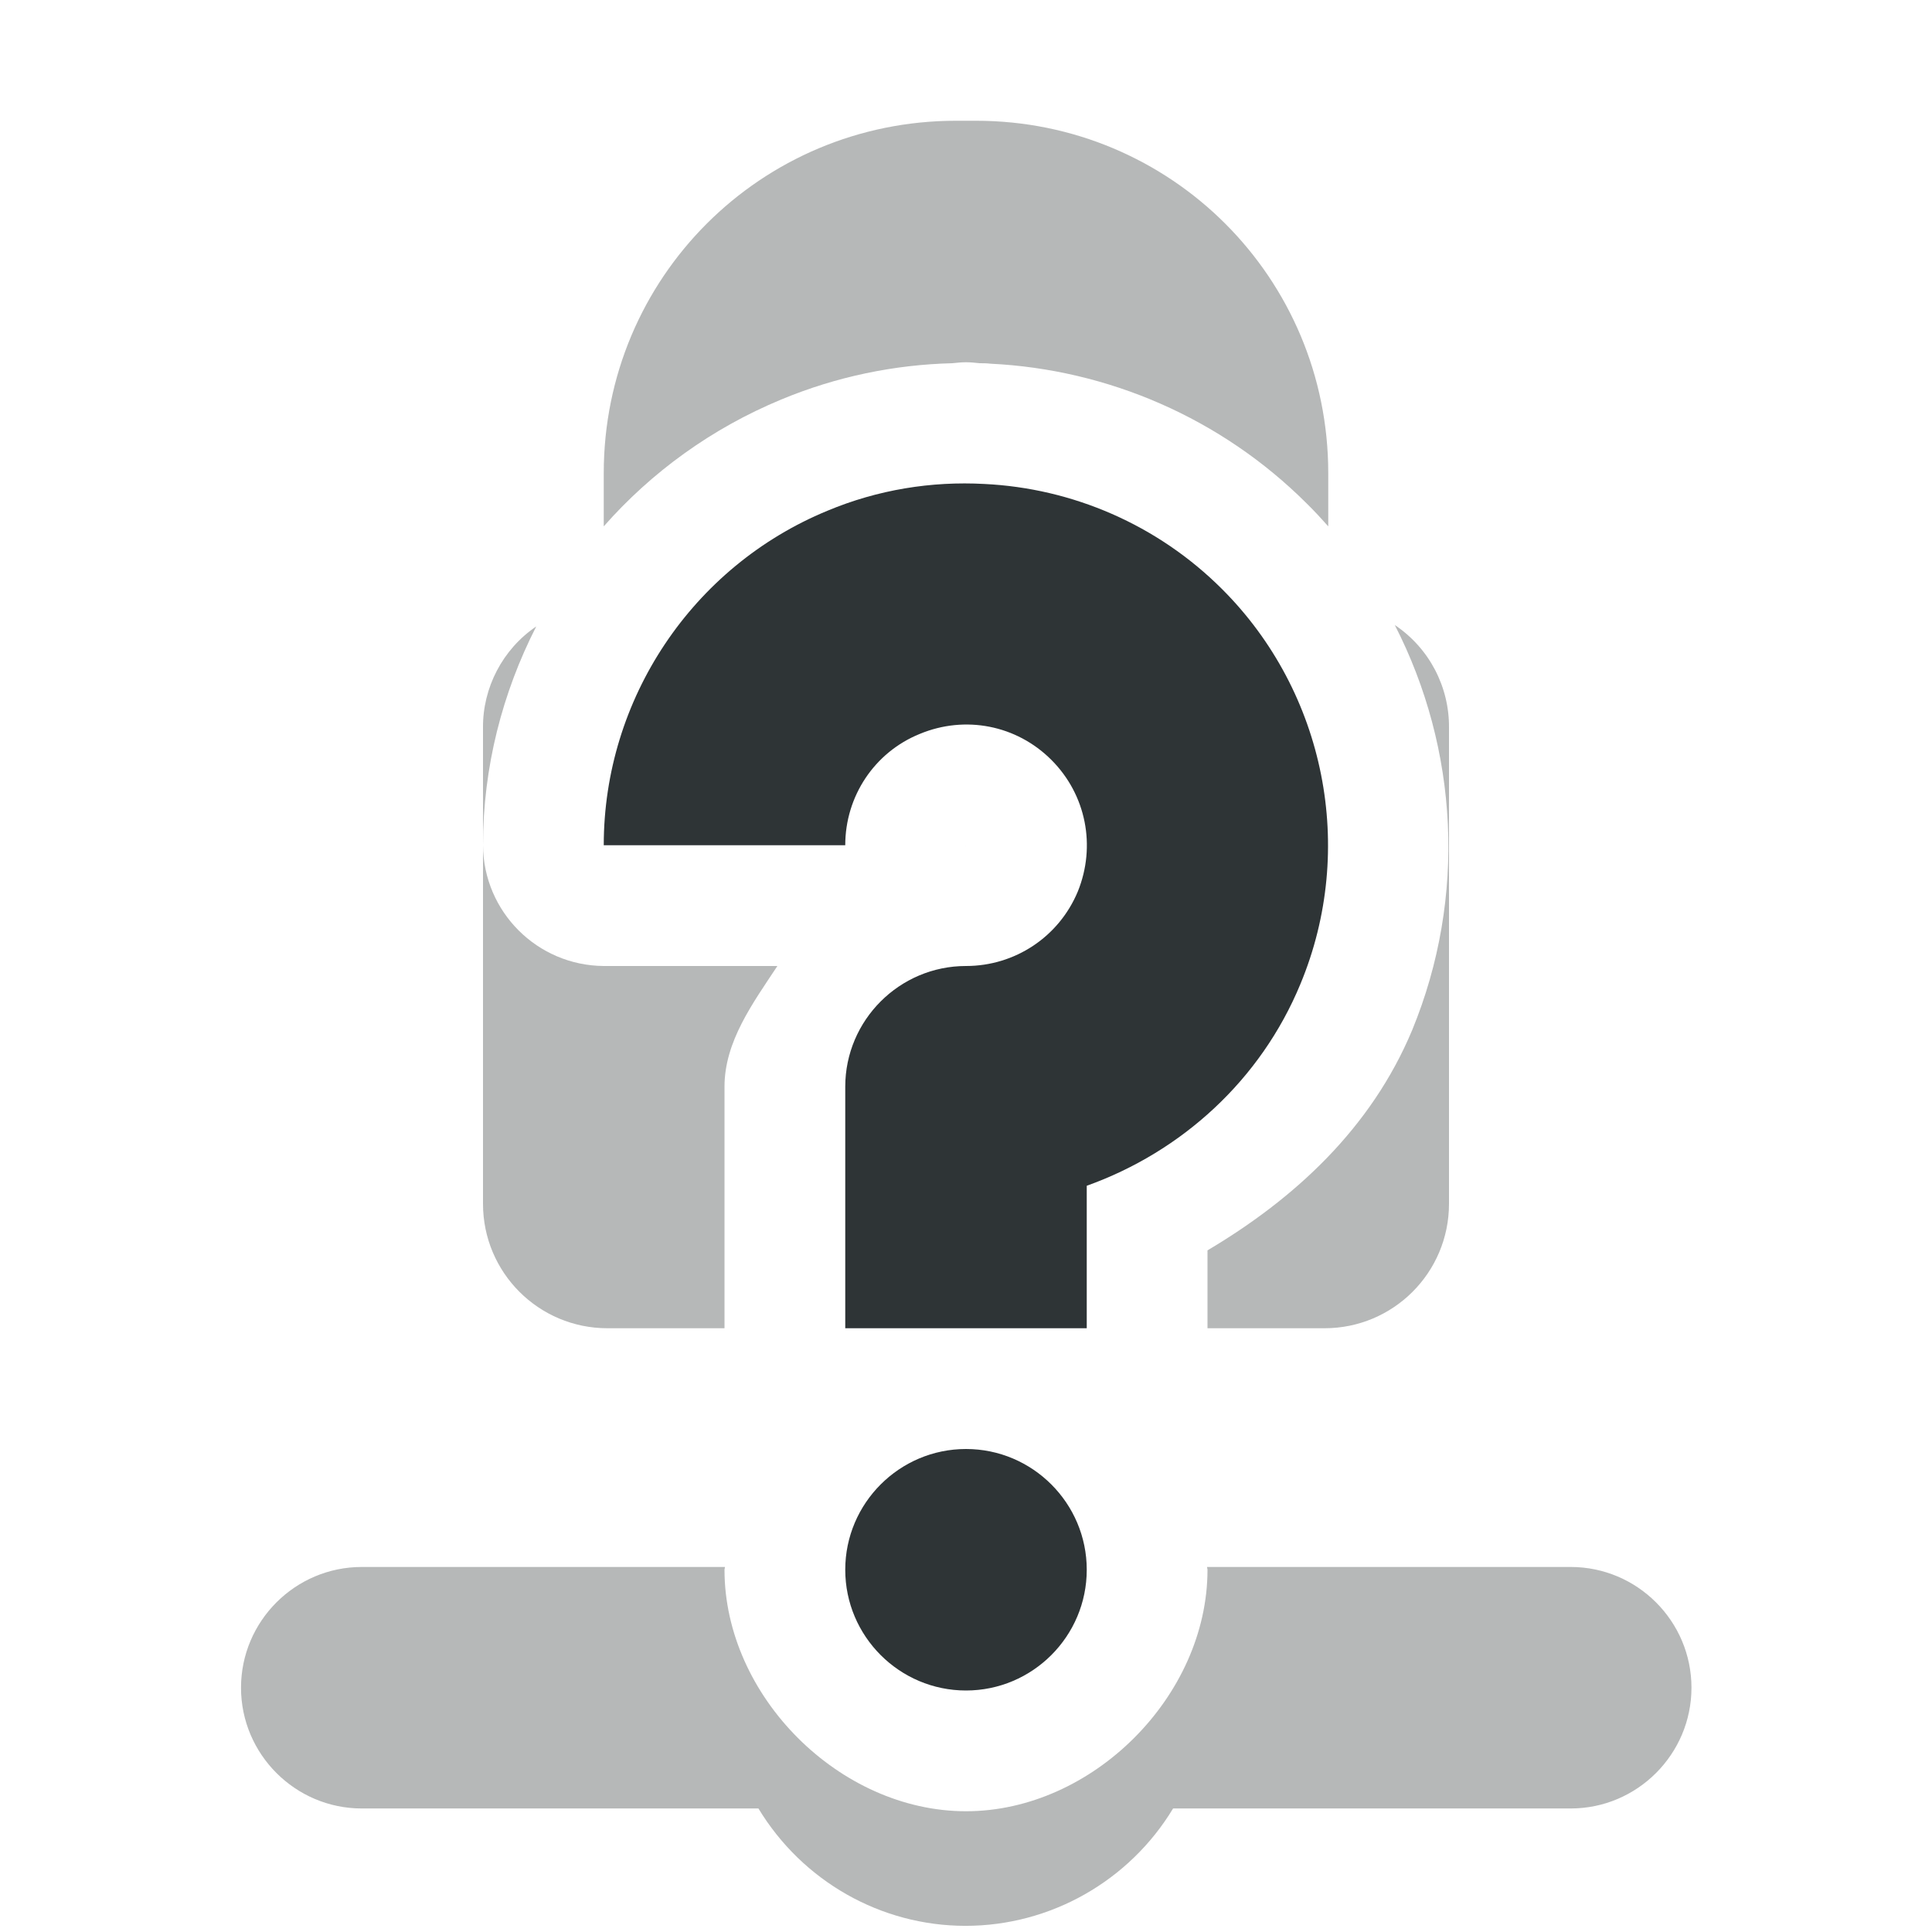
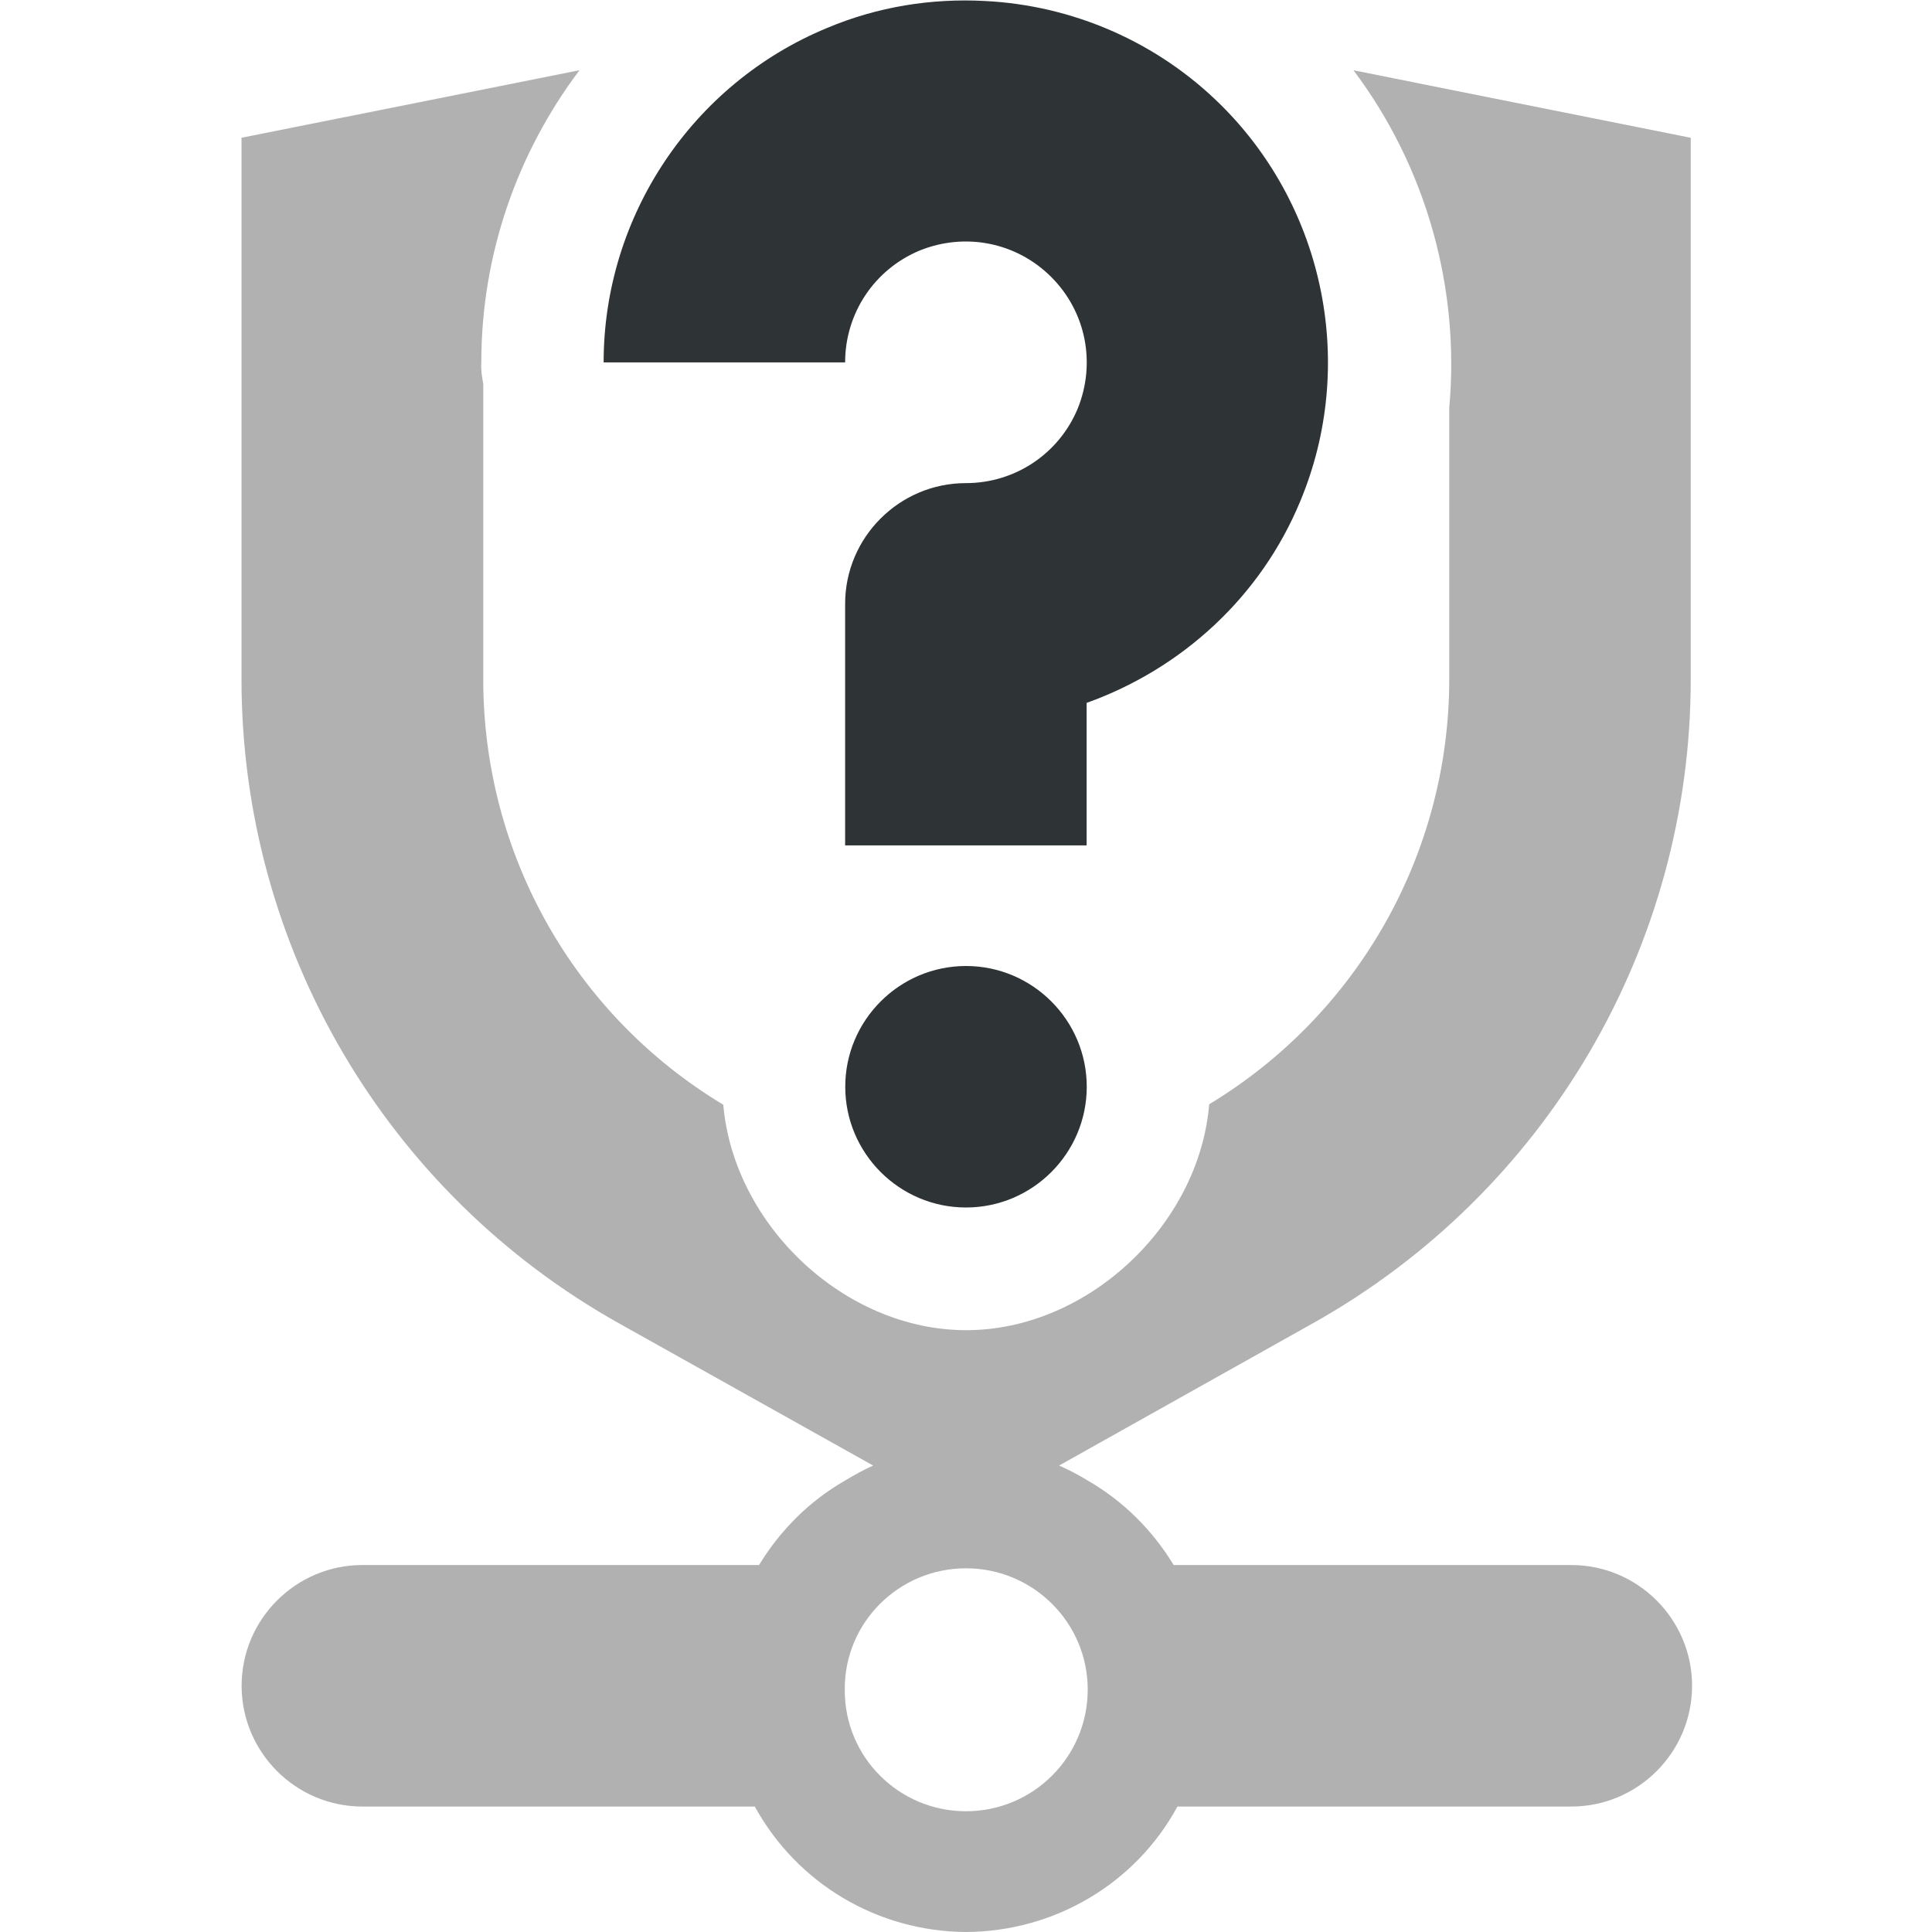
- <svg xmlns="http://www.w3.org/2000/svg" width="16px" height="16px" viewBox="0 0 16 16" version="1.1">
-   <g id="surface110257">
-     <path style=" stroke:none;fill-rule:nonzero;fill:rgb(18.039%,20.392%,21.176%);fill-opacity:0.349;" d="M 7.918 1 C 6.301 1 5 2.301 5 3.918 L 5 4.359 C 5.395 3.91 5.895 3.547 6.469 3.309 C 6.93 3.117 7.41 3.02 7.887 3.008 C 7.926 3.004 7.961 3 8 3 C 8.039 3 8.074 3.004 8.113 3.008 C 8.141 3.008 8.172 3.008 8.203 3.012 C 9.172 3.059 10.113 3.461 10.824 4.172 C 10.887 4.234 10.945 4.297 11 4.359 L 11 3.918 C 11 2.301 9.699 1 8.082 1 Z M 11.551 5.176 C 12.078 6.203 12.148 7.43 11.695 8.531 C 11.355 9.344 10.723 9.926 10 10.355 L 10 11 L 10.969 11 C 11.539 11 12 10.539 12 9.969 L 12 6.031 C 12.004 5.688 11.836 5.367 11.551 5.176 Z M 4.441 5.188 C 4.164 5.375 3.996 5.695 4 6.031 L 4 9.969 C 4 10.539 4.461 11 5.031 11 L 6 11 L 6 9 C 6 8.625 6.234 8.309 6.438 8 L 5 8 C 4.449 7.996 4.004 7.551 4 7 C 4 6.355 4.16 5.738 4.441 5.188 Z M 8 7 C 7.996 7.004 7.996 7.004 7.992 7.004 C 7.996 7.004 8 7 8 7 Z M 2.996 12.977 C 2.445 12.977 1.996 13.426 1.996 13.977 C 1.996 14.527 2.445 14.977 2.996 14.977 L 6.281 14.977 C 6.645 15.578 7.293 15.949 7.996 15.949 C 8.699 15.949 9.352 15.578 9.715 14.977 L 13.008 14.977 C 13.559 14.977 14.008 14.527 14.008 13.977 C 14.008 13.426 13.559 12.977 13.008 12.977 L 9.996 12.977 C 9.996 12.984 10 12.992 10 13 C 10 14.047 9.047 15 8 15 C 6.953 15 6 14.047 6 13 C 6 12.992 6.004 12.984 6.004 12.977 Z M 2.996 12.977 " />
-     <path style=" stroke:none;fill-rule:nonzero;fill:rgb(18.039%,20.392%,21.176%);fill-opacity:1;" d="M 8.152 4.008 C 7.715 3.984 7.27 4.055 6.852 4.23 C 5.734 4.691 5 5.789 5 7 L 7 7 C 7 6.594 7.242 6.23 7.617 6.078 C 7.992 5.922 8.418 6.004 8.707 6.293 C 8.996 6.582 9.078 7.008 8.926 7.383 C 8.77 7.758 8.406 8 8 8 C 7.449 8 7 8.449 7 9 L 7 11 L 9 11 L 9 9.82 C 9.785 9.539 10.441 8.945 10.77 8.148 C 11.234 7.031 10.977 5.734 10.121 4.879 C 9.586 4.344 8.879 4.043 8.152 4.008 Z M 8 12 C 7.449 12 7 12.449 7 13 C 7 13.551 7.449 14 8 14 C 8.551 14 9 13.551 9 13 C 9 12.449 8.551 12 8 12 Z M 8 12 " />
-   </g>
+ <svg xmlns="http://www.w3.org/2000/svg" height="16px" viewBox="0 0 16 16" width="16px">
+   <path d="m 4.797 0.582 l -2.797 0.559 v 4.484 c 0 2.215 1.195 4.254 3.129 5.336 l 2.102 1.176 c -0.078 0.035 -0.156 0.078 -0.234 0.125 c -0.293 0.168 -0.535 0.41 -0.711 0.699 h -3.285 c -0.551 0 -1 0.449 -1 1 c 0 0.551 0.449 1 1 1 h 3.25 c 0.352 0.641 1.02 1.035 1.75 1.039 c 0.73 -0.004 1.402 -0.398 1.75 -1.039 h 3.262 c 0.551 0 1 -0.449 1 -1 c 0 -0.551 -0.449 -1 -1 -1 h -3.293 c -0.176 -0.289 -0.418 -0.531 -0.711 -0.699 c -0.082 -0.051 -0.16 -0.09 -0.238 -0.125 l 2.098 -1.176 c 1.934 -1.082 3.133 -3.121 3.133 -5.336 v -4.484 l -2.793 -0.559 c 0.605 0.805 0.883 1.809 0.793 2.797 v 2.246 c 0 1.445 -0.758 2.777 -1.988 3.52 c -0.082 0.996 -1.004 1.871 -2.012 1.871 s -1.926 -0.871 -2.012 -1.867 c -1.234 -0.742 -1.988 -2.074 -1.988 -3.523 v -2.449 c -0.012 -0.059 -0.02 -0.117 -0.016 -0.176 c 0 -0.891 0.297 -1.734 0.812 -2.418 z m 3.203 12.406 c 0.555 0 1.008 0.449 1.008 1.004 c 0 0.559 -0.453 1.008 -1.008 1.008 s -1.008 -0.449 -1.004 -1.008 c -0.004 -0.555 0.449 -1.004 1.004 -1.004 z m 0 0" fill="#222222" fill-opacity="0.349" />
+   <path d="m 8.152 0.008 c -0.438 -0.023 -0.883 0.047 -1.301 0.223 c -1.117 0.461 -1.852 1.559 -1.852 2.77 h 2 c 0 -0.406 0.242 -0.77 0.617 -0.926 c 0.375 -0.152 0.801 -0.07 1.09 0.219 c 0.289 0.289 0.371 0.715 0.219 1.09 c -0.156 0.375 -0.52 0.617 -0.926 0.617 c -0.551 0 -1 0.449 -1 1 v 2 h 2 v -1.18 c 0.785 -0.281 1.441 -0.875 1.77 -1.672 c 0.465 -1.117 0.207 -2.414 -0.648 -3.27 c -0.535 -0.535 -1.242 -0.836 -1.969 -0.871 z m -0.152 7.992 c -0.551 0 -1 0.449 -1 1 s 0.449 1 1 1 s 1 -0.449 1 -1 s -0.449 -1 -1 -1 z m 0 0" fill="#2e3436" />
</svg>
